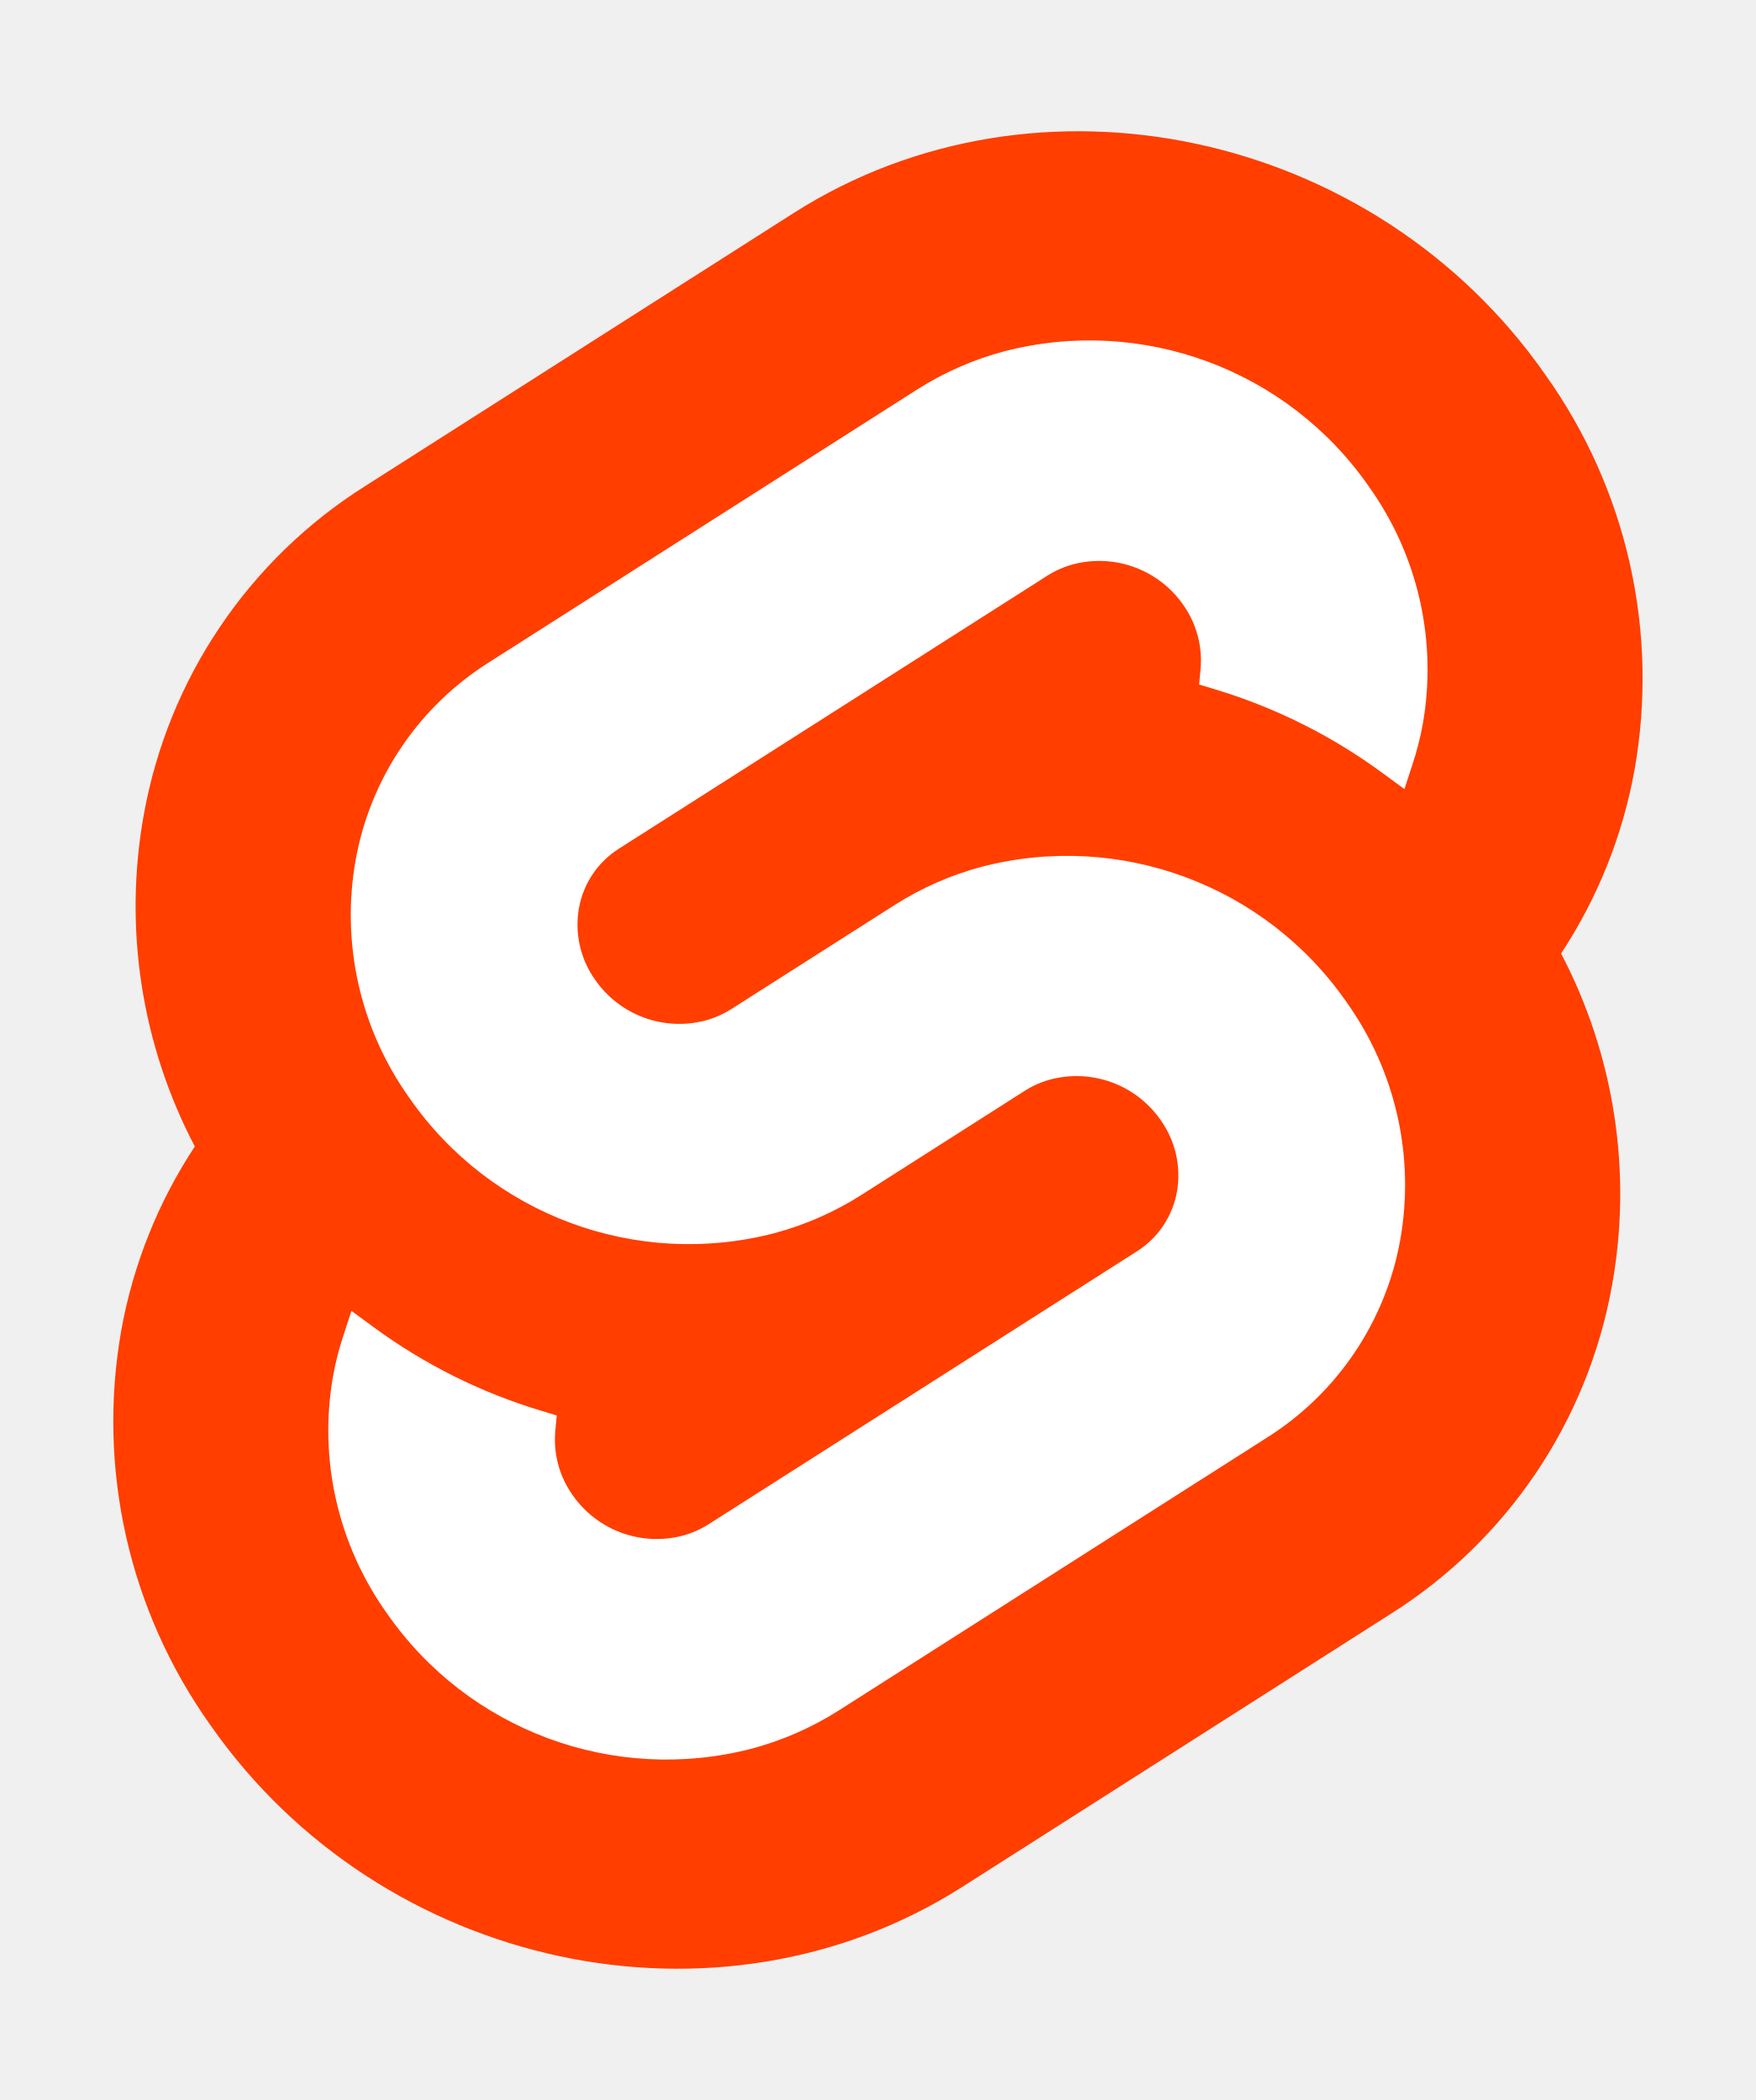
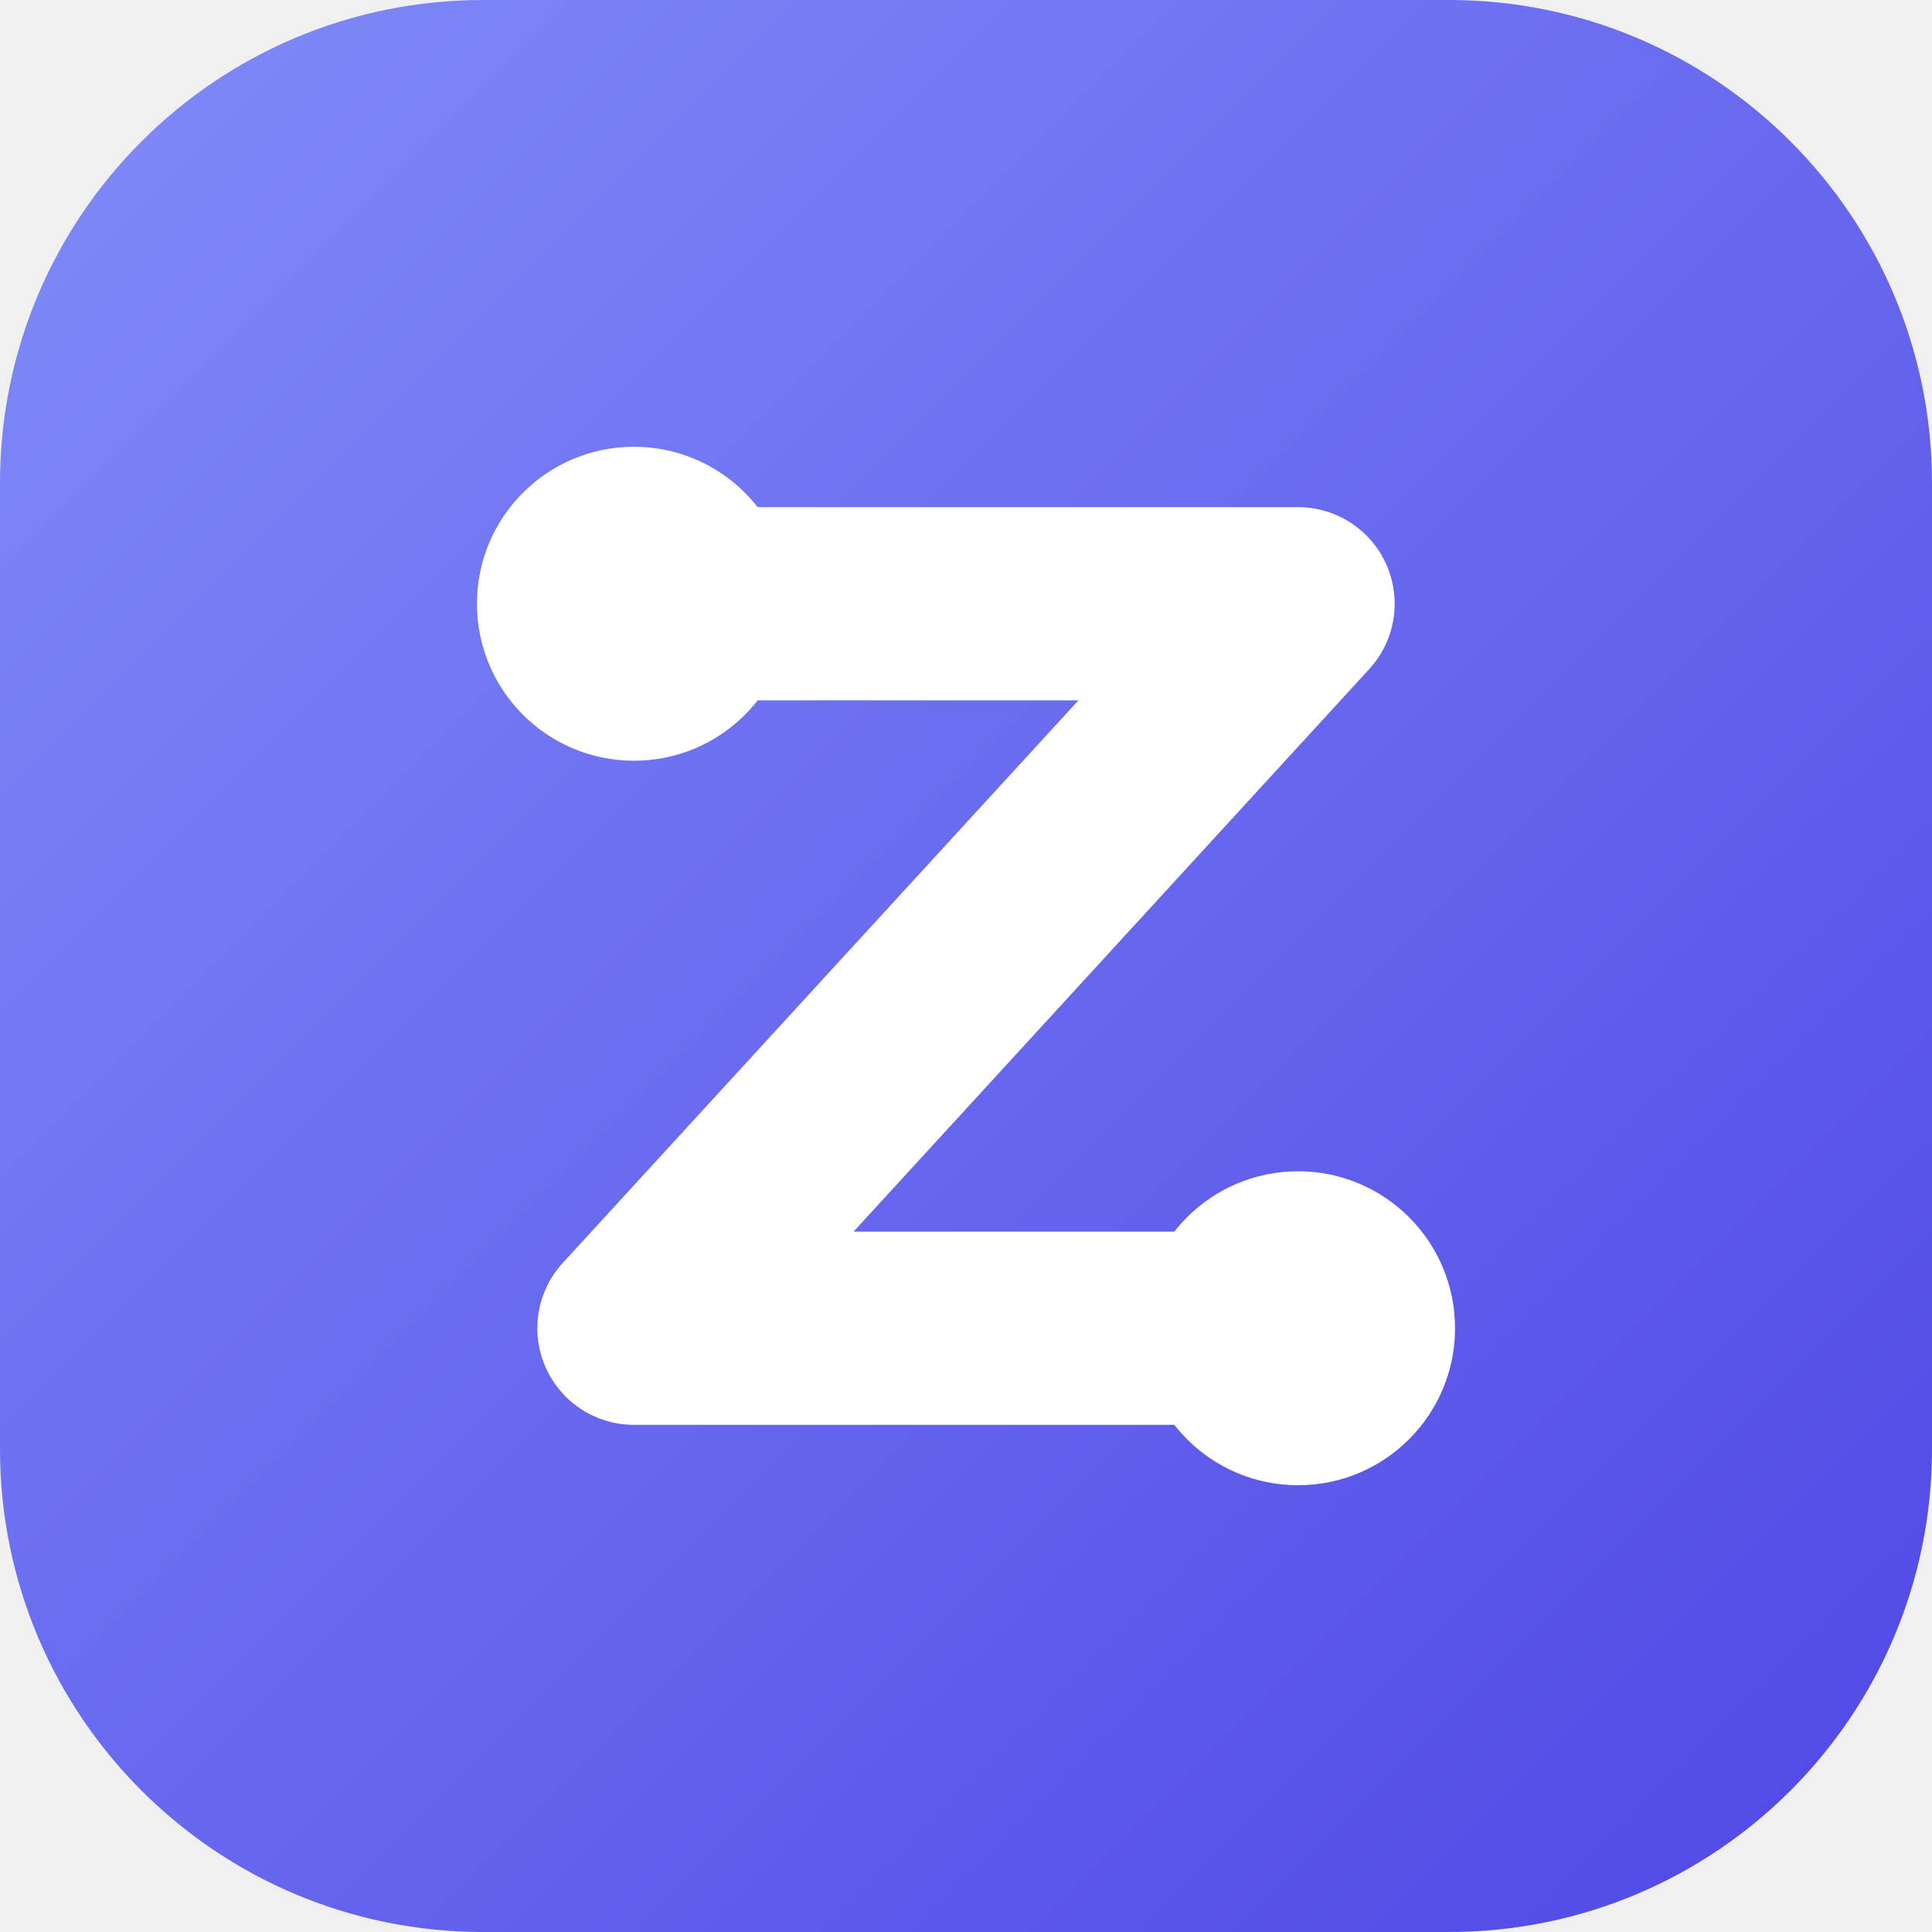
- <svg xmlns="http://www.w3.org/2000/svg" width="107" height="128" viewBox="0 0 107 128">
-   <path d="M94.157 22.819c-10.4-14.885-30.94-19.297-45.792-9.835L22.282 29.608A29.92 29.92 0 0 0 8.764 49.65a31.5 31.5 0 0 0 3.108 20.231 30 30 0 0 0-4.477 11.183 31.9 31.9 0 0 0 5.448 24.116c10.402 14.887 30.942 19.297 45.791 9.835l26.083-16.624A29.92 29.92 0 0 0 98.235 78.35a31.53 31.53 0 0 0-3.105-20.232 30 30 0 0 0 4.474-11.182 31.88 31.88 0 0 0-5.447-24.116" style="fill:#ff3e00" />
-   <path d="M45.817 106.582a20.72 20.72 0 0 1-22.237-8.243 19.17 19.17 0 0 1-3.277-14.503 18 18 0 0 1 .624-2.435l.49-1.498 1.337.981a33.6 33.6 0 0 0 10.203 5.098l.97.294-.09.968a5.85 5.85 0 0 0 1.052 3.878 6.24 6.24 0 0 0 6.695 2.485 5.8 5.8 0 0 0 1.603-.704L69.27 76.28a5.43 5.43 0 0 0 2.45-3.631 5.8 5.8 0 0 0-.987-4.371 6.24 6.24 0 0 0-6.698-2.487 5.7 5.7 0 0 0-1.6.704l-9.953 6.345a19 19 0 0 1-5.296 2.326 20.72 20.72 0 0 1-22.237-8.243 19.17 19.17 0 0 1-3.277-14.502 17.99 17.99 0 0 1 8.13-12.052l26.081-16.623a19 19 0 0 1 5.3-2.329 20.72 20.72 0 0 1 22.237 8.243 19.17 19.17 0 0 1 3.277 14.503 18 18 0 0 1-.624 2.435l-.49 1.498-1.337-.98a33.6 33.6 0 0 0-10.203-5.1l-.97-.294.09-.968a5.86 5.86 0 0 0-1.052-3.878 6.24 6.24 0 0 0-6.696-2.485 5.8 5.8 0 0 0-1.602.704L37.73 51.72a5.42 5.42 0 0 0-2.449 3.63 5.79 5.79 0 0 0 .986 4.372 6.24 6.24 0 0 0 6.698 2.486 5.8 5.8 0 0 0 1.602-.704l9.952-6.342a19 19 0 0 1 5.295-2.328 20.72 20.72 0 0 1 22.237 8.242 19.17 19.17 0 0 1 3.277 14.503 18 18 0 0 1-8.13 12.053l-26.081 16.622a19 19 0 0 1-5.3 2.328" style="fill:#fff" />
+ <svg xmlns="http://www.w3.org/2000/svg" viewBox="0 0 32 32">
+   <defs>
+     <linearGradient id="zui-bg" x1="0" y1="0" x2="1" y2="1">
+       <stop offset="0" stop-color="#818cf8" />
+       <stop offset="1" stop-color="#4f46e5" />
+     </linearGradient>
+   </defs>
+   <rect width="32" height="32" rx="8" fill="url(#zui-bg)" />
+   <path d="M10.5 10h11L10.5 22h11" fill="none" stroke="#fff" stroke-width="3.2" stroke-linecap="round" stroke-linejoin="round" />
+   <circle cx="10.5" cy="10" r="2.6" fill="#fff" />
+   <circle cx="21.5" cy="22" r="2.6" fill="#fff" />
</svg>
